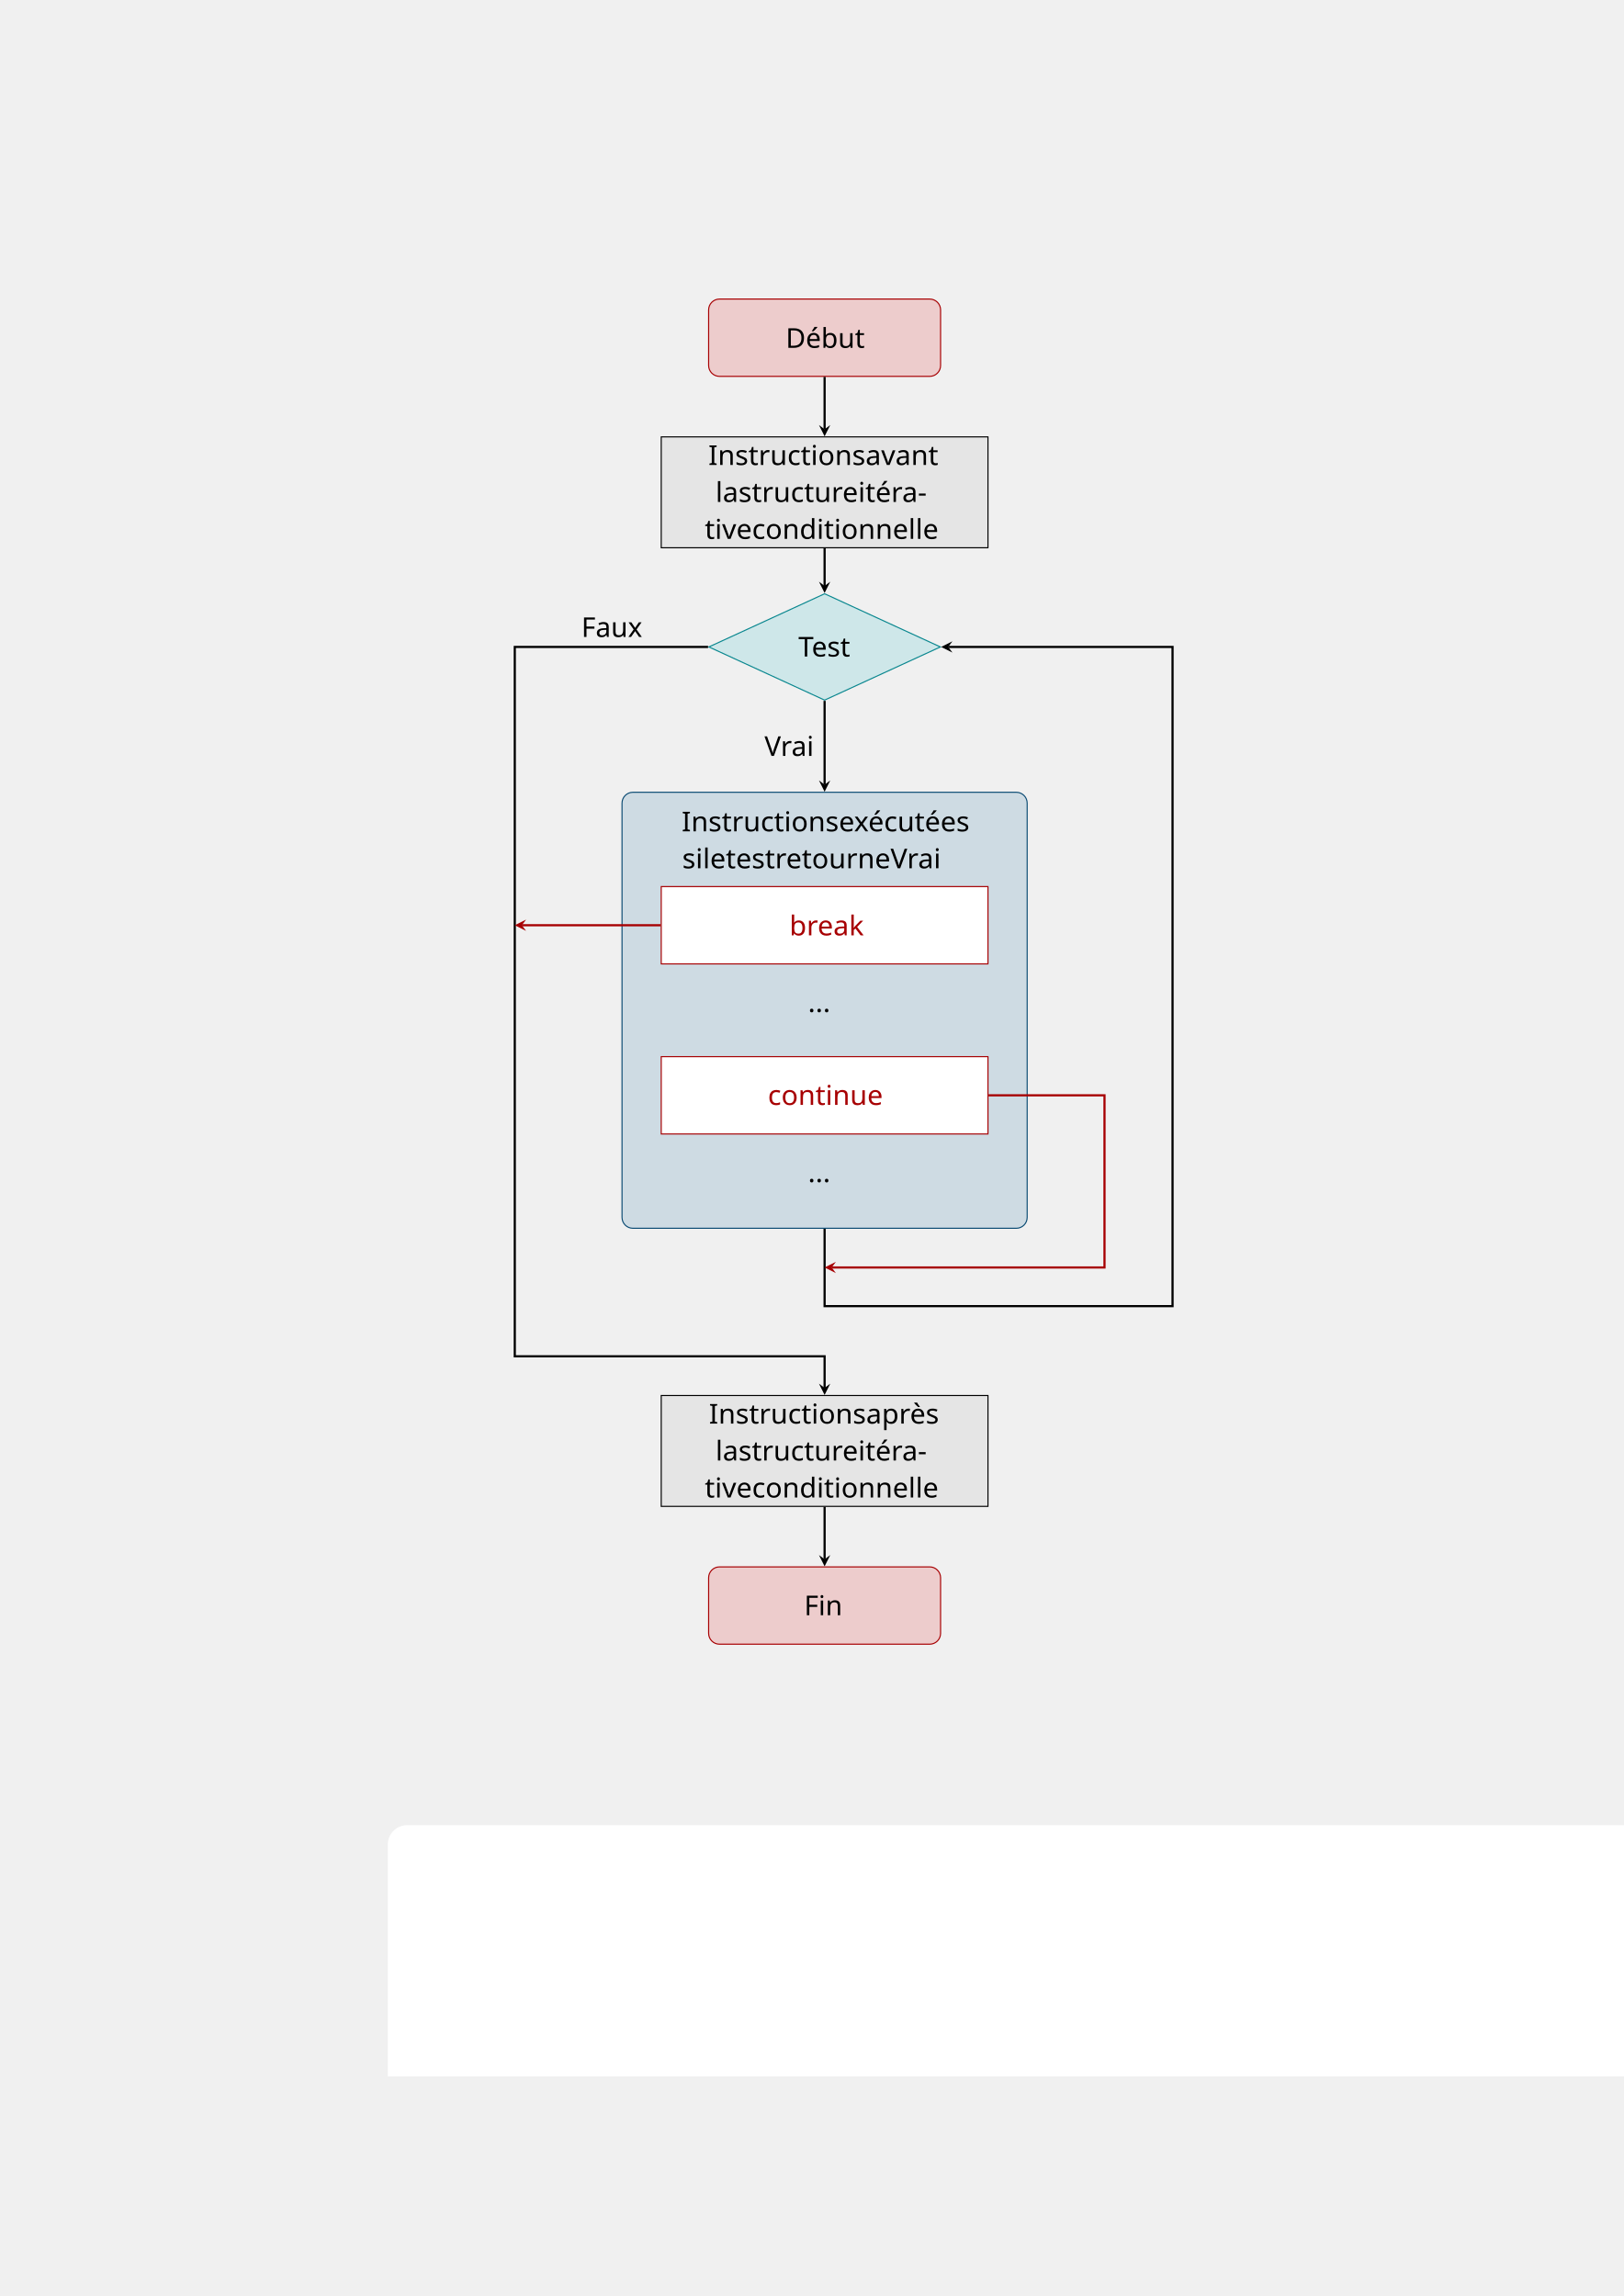
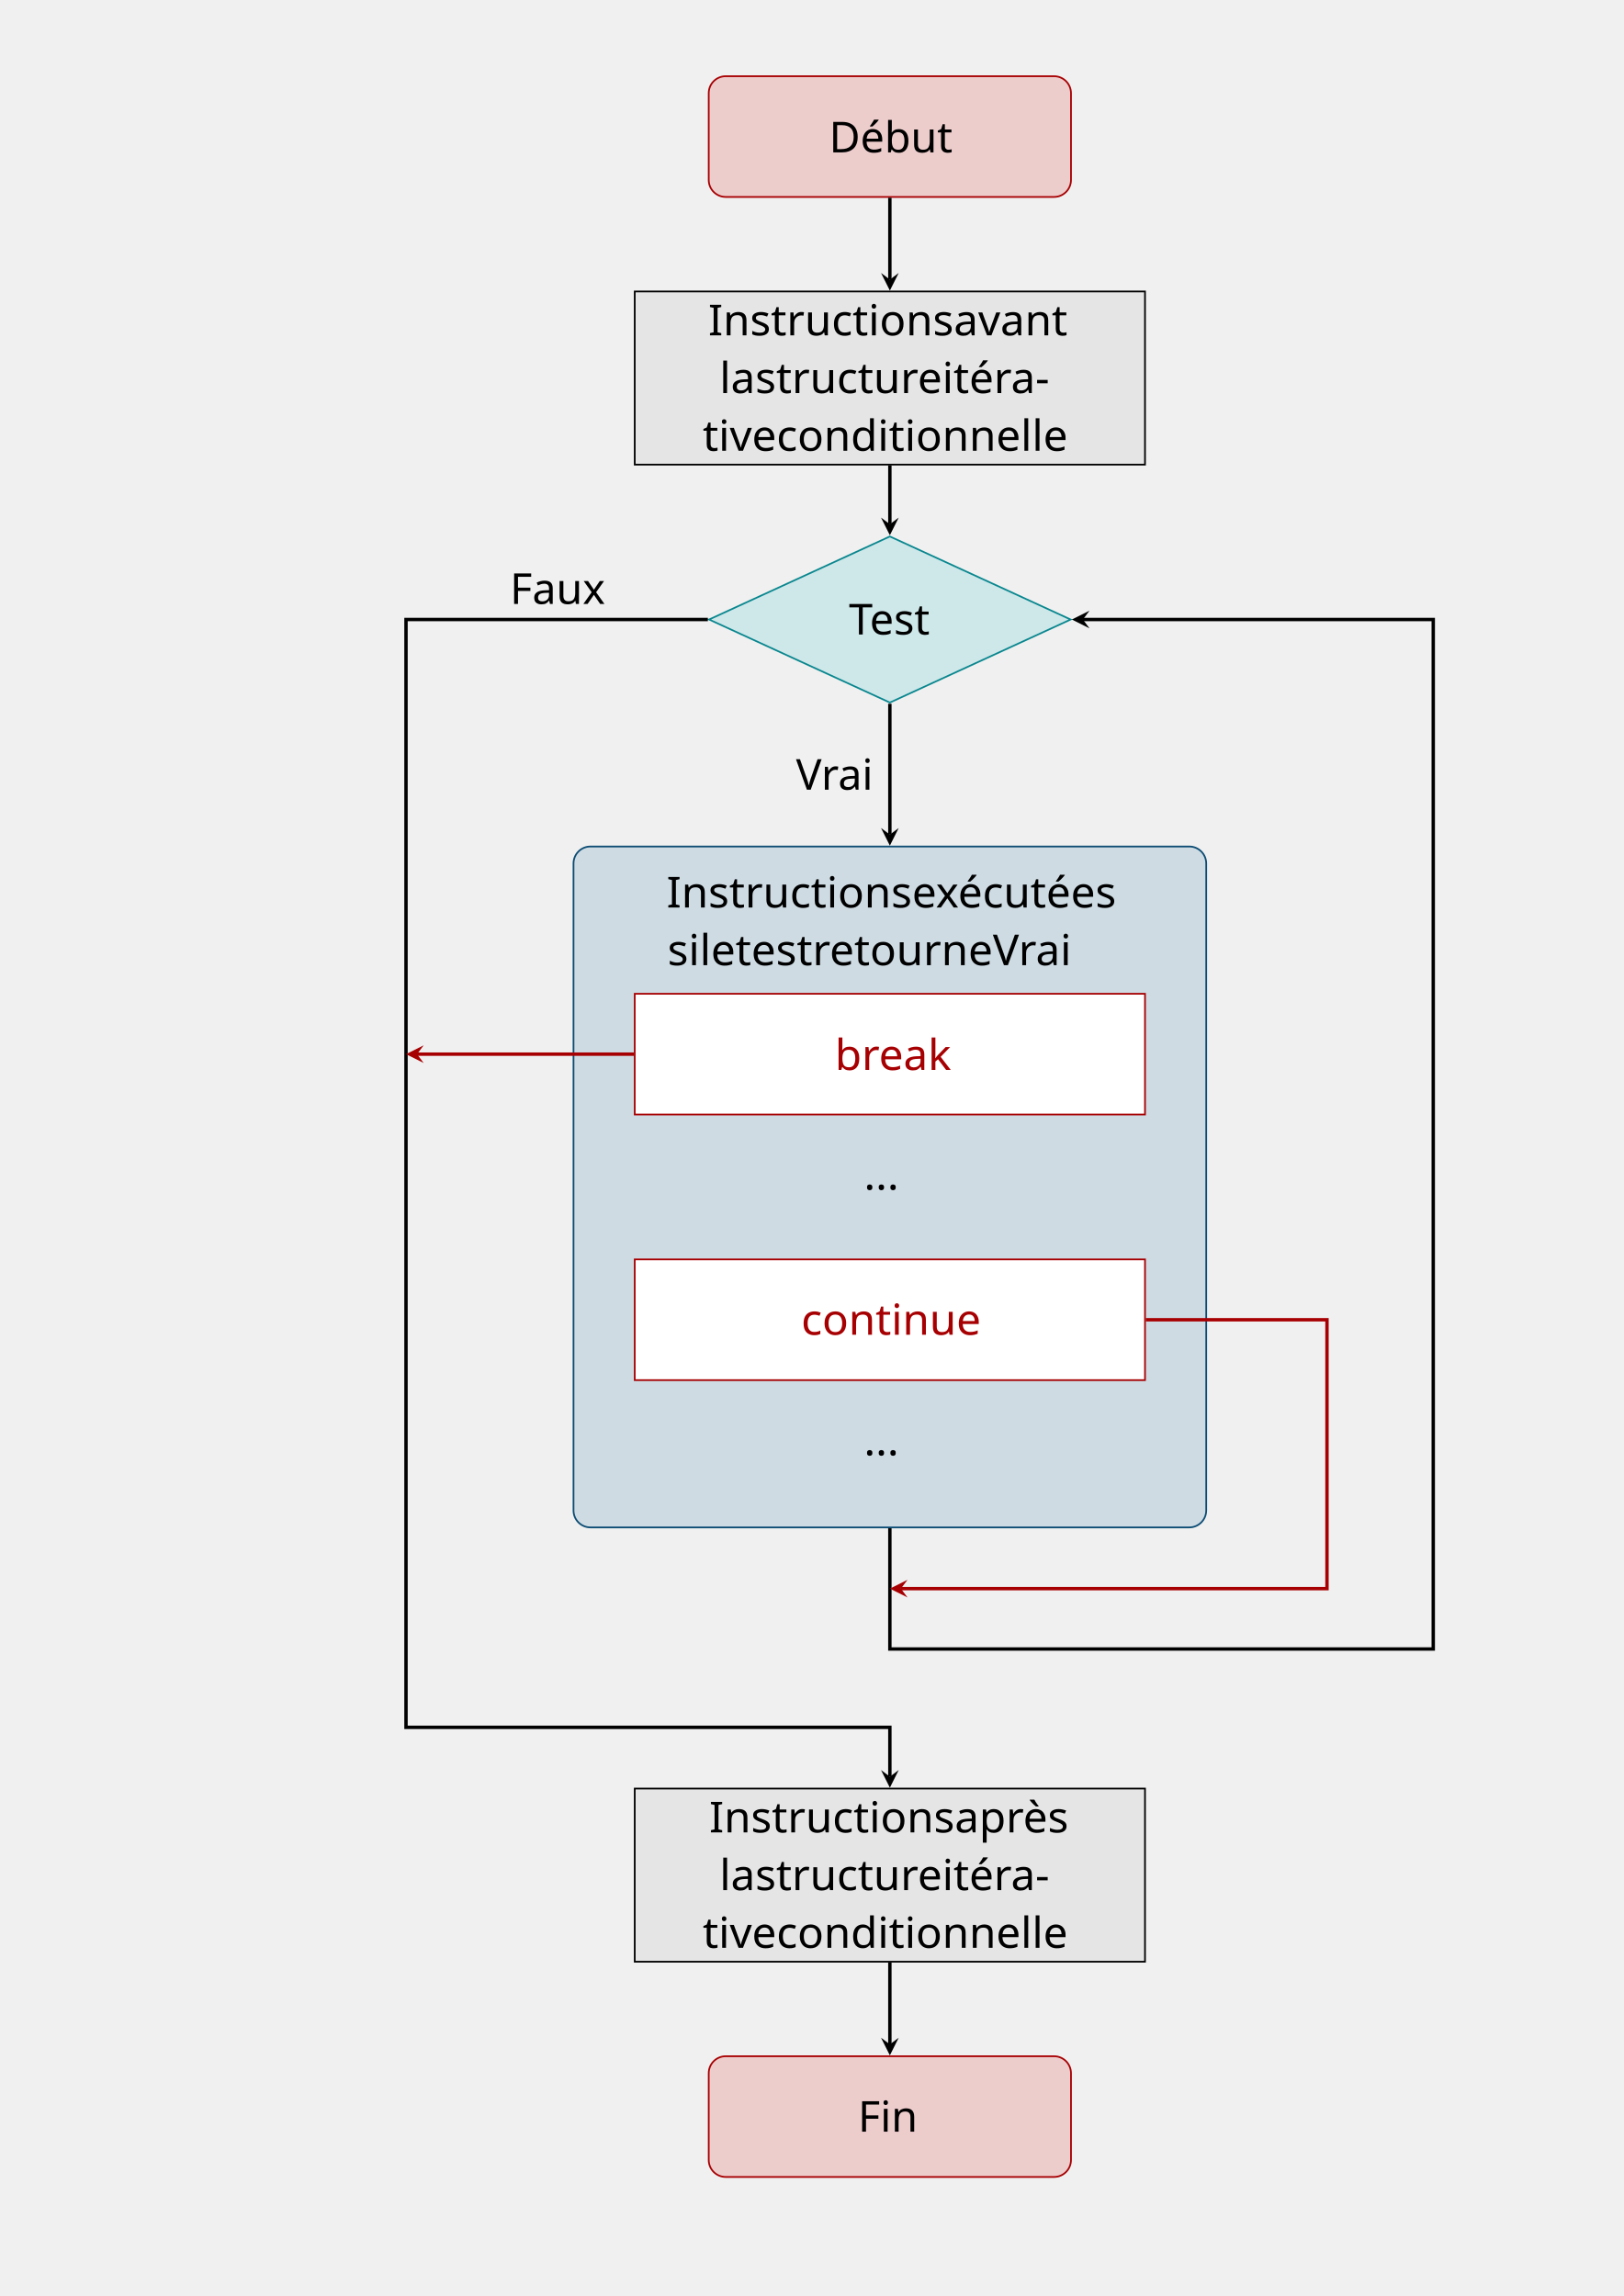
- <svg xmlns="http://www.w3.org/2000/svg" id="svg8" version="1.1" viewBox="0 0 210 297" height="297mm" width="210mm">
+ <svg xmlns="http://www.w3.org/2000/svg" width="210mm" height="297mm" viewBox="0 0 210 297" version="1.1" id="svg8">
  <defs id="defs2">
-     <rect id="rect926" height="81.822" width="98.49" y="247.16" x="8.808" />
-     <clipPath clipPathUnits="userSpaceOnUse" id="clipPath28">
-       <path d="M 0,0 H 595.276 V 841.89 H 0 Z" id="path26" />
-     </clipPath>
-     <clipPath clipPathUnits="userSpaceOnUse" id="clipPath274">
-       <path d="m 35.433,76.747 v 92.507 H 559.849 V 76.747 Z" id="path272" />
-     </clipPath>
-     <clipPath clipPathUnits="userSpaceOnUse" id="clipPath280">
-       <path d="m 35.831,76.747 v 85.021 c 0,3.914 3.173,7.087 7.087,7.087 H 552.364 c 3.914,0 7.087,-3.173 7.087,-7.087 V 76.747" id="path278" />
-     </clipPath>
-     <clipPath clipPathUnits="userSpaceOnUse" id="clipPath286">
-       <path d="M 0,0 H 595.276 V 841.89 H 0 Z" id="path284" />
-     </clipPath>
-     <clipPath clipPathUnits="userSpaceOnUse" id="clipPath296">
-       <path d="m 35.433,76.747 v 92.507 H 559.849 V 76.747 Z" id="path294" />
-     </clipPath>
-     <clipPath clipPathUnits="userSpaceOnUse" id="clipPath302">
-       <path d="M 0,0 H 595.276 V 841.89 H 0 Z" id="path300" />
-     </clipPath>
-     <clipPath clipPathUnits="userSpaceOnUse" id="clipPath314">
-       <path d="M 0,0 H 595.276 V 841.89 H 0 Z" id="path312" />
-     </clipPath>
-     <clipPath clipPathUnits="userSpaceOnUse" id="clipPath532">
-       <path d="M 38.223,164.927 H 54.16 V 147.588 H 38.223 Z" id="path530" />
-     </clipPath>
-     <clipPath clipPathUnits="userSpaceOnUse" id="clipPath538">
-       <path d="M 0,0 H 595.276 V 841.89 H 0 Z" id="path536" />
-     </clipPath>
-     <clipPath clipPathUnits="userSpaceOnUse" id="clipPath600">
-       <path d="M 0,0 H 595.276 V 841.89 H 0 Z" id="path598" />
+     <rect x="8.808" y="247.16" width="98.49" height="81.822" id="rect926" />
+     <clipPath id="clipPath28" clipPathUnits="userSpaceOnUse">
+       <path id="path26" d="M 0,0 H 595.276 V 841.89 H 0 Z" />
+     </clipPath>
+     <clipPath id="clipPath274" clipPathUnits="userSpaceOnUse">
+       <path id="path272" d="m 35.433,76.747 v 92.507 H 559.849 V 76.747 Z" />
+     </clipPath>
+     <clipPath id="clipPath280" clipPathUnits="userSpaceOnUse">
+       <path id="path278" d="m 35.831,76.747 v 85.021 c 0,3.914 3.173,7.087 7.087,7.087 H 552.364 c 3.914,0 7.087,-3.173 7.087,-7.087 V 76.747" />
+     </clipPath>
+     <clipPath id="clipPath286" clipPathUnits="userSpaceOnUse">
+       <path id="path284" d="M 0,0 H 595.276 V 841.89 H 0 Z" />
+     </clipPath>
+     <clipPath id="clipPath296" clipPathUnits="userSpaceOnUse">
+       <path id="path294" d="m 35.433,76.747 v 92.507 H 559.849 V 76.747 Z" />
+     </clipPath>
+     <clipPath id="clipPath302" clipPathUnits="userSpaceOnUse">
+       <path id="path300" d="M 0,0 H 595.276 V 841.89 H 0 Z" />
+     </clipPath>
+     <clipPath id="clipPath314" clipPathUnits="userSpaceOnUse">
+       <path id="path312" d="M 0,0 H 595.276 V 841.89 H 0 Z" />
+     </clipPath>
+     <clipPath id="clipPath532" clipPathUnits="userSpaceOnUse">
+       <path id="path530" d="M 38.223,164.927 H 54.16 V 147.588 H 38.223 Z" />
+     </clipPath>
+     <clipPath id="clipPath538" clipPathUnits="userSpaceOnUse">
+       <path id="path536" d="M 0,0 H 595.276 V 841.89 H 0 Z" />
+     </clipPath>
+     <clipPath id="clipPath600" clipPathUnits="userSpaceOnUse">
+       <path id="path598" d="M 0,0 H 595.276 V 841.89 H 0 Z" />
    </clipPath>
  </defs>
  <g id="layer1">
-     <g id="g18" transform="matrix(0.3527778,0,0,-0.3527778,37.51774,295.6628)">
+     <g transform="matrix(0.3527778,0,0,-0.3527778,37.51774,295.6628)" id="g18">
      <g id="g20" />
-       <g id="g22">
-         <g id="g24" clip-path="url(#clipPath28)">
-           <g id="g38" transform="translate(195.964,714.2709)">
-             <path d="m 70.281,-166.682 h -140.562 c -2.201,0 -3.985,-1.784 -3.985,-3.985 v -151.901 c 0,-2.201 1.784,-3.985 3.985,-3.985 h 140.562 c 2.201,0 3.985,1.784 3.985,3.985 v 151.901 c 0,2.201 -1.784,3.985 -3.985,3.985 z" style="fill:#cedbe3;fill-opacity:1;fill-rule:nonzero;stroke:#0c4c74;stroke-width:0.399;stroke-linecap:butt;stroke-linejoin:miter;stroke-miterlimit:10;stroke-dasharray:none;stroke-opacity:1" id="path40" />
-           </g>
-           <g id="g42" transform="translate(195.964,714.2709)">
-             <path d="m 38.535,14.173 h -77.07 c -2.201,0 -3.985,-1.784 -3.985,-3.985 v -20.377 c 0,-2.201 1.784,-3.985 3.985,-3.985 h 77.07 c 2.201,0 3.985,1.784 3.985,3.985 v 20.377 c 0,2.201 -1.784,3.985 -3.985,3.985 z" style="fill:#edcccc;fill-opacity:1;fill-rule:nonzero;stroke:#a70002;stroke-width:0.399;stroke-linecap:butt;stroke-linejoin:miter;stroke-miterlimit:10;stroke-dasharray:none;stroke-opacity:1" id="path44" />
-           </g>
-           <g transform="translate(-92.42896,-66.67007)" id="g46">
-             <text transform="matrix(1,0,0,-1,274.135,777.227)" style="font-variant:normal;font-weight:normal;font-size:10.036px;font-family:Utopia;-inkscape-font-specification:Utopia-Regular;writing-mode:lr-tb;fill:#000000;fill-opacity:1;fill-rule:nonzero;stroke:none" id="text50">
-               <tspan x="0 7.818 12.977 18.979 25.061" y="0" id="tspan48">Début</tspan>
-             </text>
-           </g>
-           <g id="g52" transform="translate(195.964,714.2709)">
-             <path d="m -59.893,-77.021 h 119.787 v 40.655 h -119.787 z" style="fill:#e5e5e5;fill-opacity:1;fill-rule:nonzero;stroke:#000000;stroke-width:0.399;stroke-linecap:butt;stroke-linejoin:miter;stroke-miterlimit:10;stroke-dasharray:none;stroke-opacity:1" id="path54" />
-           </g>
-           <g transform="translate(-92.42896,-66.67007)" id="g56">
-             <text transform="matrix(1,0,0,-0.9803919,245.761,734.274)" style="font-variant:normal;font-weight:normal;font-size:10.237px;font-family:Utopia;-inkscape-font-specification:Utopia-Regular;writing-mode:lr-tb;fill:#000000;fill-opacity:1;fill-rule:nonzero;stroke:none" id="text60">
-               <tspan x="0 3.573 9.909 14.373 17.884 21.866 28.07 33.148 36.669 39.648 45.555 51.892 59.539 64.893 70.063 75.417 81.753" y="0" id="tspan58">Instructionsavant</tspan>
-             </text>
-           </g>
-           <g transform="translate(-92.42896,-66.67007)" id="g62">
-             <text transform="matrix(1,0,0,-0.9803919,248.406,720.725)" style="font-variant:normal;font-weight:normal;font-size:10.237px;font-family:Utopia;-inkscape-font-specification:Utopia-Regular;writing-mode:lr-tb;fill:#000000;fill-opacity:1;fill-rule:nonzero;stroke:none" id="text66">
-               <tspan x="0 2.856 11.404 15.867 19.389 23.371 29.575 34.653 38.174 44.378 48.36 56.826 59.805 63.327 68.588 72.571 77.925" y="0" id="tspan64">lastructureitéra-</tspan>
-             </text>
-           </g>
-           <g transform="translate(-92.42896,-66.67007)" id="g68">
-             <text transform="matrix(1,0,0,-0.9803919,244.465,707.175)" style="font-variant:normal;font-weight:normal;font-size:10.237px;font-family:Utopia;-inkscape-font-specification:Utopia-Regular;writing-mode:lr-tb;fill:#000000;fill-opacity:1;fill-rule:nonzero;stroke:none" id="text72">
-               <tspan x="0 3.522 6.501 11.66 20.116 25.193 31.1 37.437 43.559 46.538 50.059 53.038 58.945 65.282 71.619 76.88 79.737 82.593" y="0" id="tspan70">tiveconditionnelle</tspan>
-             </text>
-           </g>
-           <g id="g74" transform="translate(195.964,714.2709)">
-             <path d="M 42.438,-113.387 0,-93.887 -42.438,-113.387 0,-132.888 Z" style="fill:#cee7e9;fill-opacity:1;fill-rule:nonzero;stroke:#0a878f;stroke-width:0.399;stroke-linecap:butt;stroke-linejoin:miter;stroke-miterlimit:10;stroke-dasharray:none;stroke-opacity:1" id="path76" />
-           </g>
-           <g transform="translate(-92.42896,-66.67007)" id="g78">
-             <text transform="matrix(1,0,0,-1,278.787,664.032)" style="font-variant:normal;font-weight:normal;font-size:10.036px;font-family:Utopia;-inkscape-font-specification:Utopia-Regular;writing-mode:lr-tb;fill:#000000;fill-opacity:1;fill-rule:nonzero;stroke:none" id="text82">
-               <tspan x="0 6.233 11.391 15.767" y="0" id="tspan80">Test</tspan>
-             </text>
-           </g>
-           <g transform="translate(-92.42896,-66.67007)" id="g84">
-             <text transform="matrix(1,0,0,-0.9803919,235.975,599.94)" style="font-variant:normal;font-weight:normal;font-size:10.237px;font-family:Utopia;-inkscape-font-specification:Utopia-Regular;writing-mode:lr-tb;fill:#000000;fill-opacity:1;fill-rule:nonzero;stroke:none" id="text88">
-               <tspan x="0 3.573 9.909 14.373 17.884 21.866 28.07 33.148 36.669 39.648 45.555 51.892 59.539 64.811 69.786 75.048 80.126 86.329 89.851 95.113 100.375" y="0" id="tspan86">Instructionsexécutées</tspan>
-             </text>
-           </g>
-           <g transform="translate(-92.42896,-66.67007)" id="g90">
-             <text transform="matrix(1,0,0,-0.9803919,236.199,586.391)" style="font-variant:normal;font-weight:normal;font-size:10.237px;font-family:Utopia;-inkscape-font-specification:Utopia-Regular;writing-mode:lr-tb;fill:#000000;fill-opacity:1;fill-rule:nonzero;stroke:none" id="text94">
-               <tspan x="0 4.463 10.636 13.503 21.959 25.48 30.742 35.205 41.921 45.903 51.165 54.686 60.593 66.797 70.779 77.116 85.582 92.072 96.055 101.409" y="0" id="tspan92">siletestretourneVrai</tspan>
-             </text>
-           </g>
-           <g id="g96" transform="translate(195.964,714.2709)">
-             <path d="m -59.893,-229.609 h 119.787 v 28.347 h -119.787 z" style="fill:#ffffff;fill-opacity:1;fill-rule:nonzero;stroke:#a70002;stroke-width:0.399;stroke-linecap:butt;stroke-linejoin:miter;stroke-miterlimit:10;stroke-dasharray:none;stroke-opacity:1" id="path98" />
-           </g>
-           <g transform="translate(-92.42896,-66.67007)" id="g100">
-             <text transform="matrix(1,0,0,-0.9803919,275.481,561.793)" style="font-variant:normal;font-weight:normal;font-size:10.237px;font-family:Utopia;-inkscape-font-specification:Utopia-Regular;writing-mode:lr-tb;fill:#a70002;fill-opacity:1;fill-rule:nonzero;stroke:none" id="text104">
-               <tspan x="0 6.122 10.104 15.366 20.72" y="0" id="tspan102">break</tspan>
-             </text>
-           </g>
-           <g transform="translate(-92.42896,-66.67007)" id="g106">
-             <text transform="matrix(1,0,0,-0.9803919,282.291,533.699)" style="font-variant:normal;font-weight:normal;font-size:10.237px;font-family:Utopia;-inkscape-font-specification:Utopia-Regular;writing-mode:lr-tb;fill:#000000;fill-opacity:1;fill-rule:nonzero;stroke:none" id="text110">
-               <tspan x="0 4.064 8.128" y="0" id="tspan108">...</tspan>
-             </text>
-           </g>
-           <g id="g112" transform="translate(195.964,714.2709)">
-             <path d="m -59.893,-291.973 h 119.787 v 28.347 h -119.787 z" style="fill:#ffffff;fill-opacity:1;fill-rule:nonzero;stroke:#a70002;stroke-width:0.399;stroke-linecap:butt;stroke-linejoin:miter;stroke-miterlimit:10;stroke-dasharray:none;stroke-opacity:1" id="path114" />
-           </g>
-           <g transform="translate(-92.42896,-66.67007)" id="g116">
-             <text transform="matrix(1,0,0,-0.9803919,267.585,499.622)" style="font-variant:normal;font-weight:normal;font-size:10.237px;font-family:Utopia;-inkscape-font-specification:Utopia-Regular;writing-mode:lr-tb;fill:#a70002;fill-opacity:1;fill-rule:nonzero;stroke:none" id="text120">
-               <tspan x="0 5.078 10.984 17.321 20.832 23.811 30.148 36.352" y="0" id="tspan118">continue</tspan>
-             </text>
-           </g>
-           <g transform="translate(-92.42896,-66.67007)" id="g122">
-             <text transform="matrix(1,0,0,-0.9803919,282.291,471.337)" style="font-variant:normal;font-weight:normal;font-size:10.237px;font-family:Utopia;-inkscape-font-specification:Utopia-Regular;writing-mode:lr-tb;fill:#000000;fill-opacity:1;fill-rule:nonzero;stroke:none" id="text126">
-               <tspan x="0 4.064 8.128" y="0" id="tspan124">...</tspan>
-             </text>
-           </g>
-           <g id="g128" transform="translate(195.964,714.2709)">
-             <path d="m -59.893,-428.522 h 119.787 v 40.655 h -119.787 z" style="fill:#e5e5e5;fill-opacity:1;fill-rule:nonzero;stroke:#000000;stroke-width:0.399;stroke-linecap:butt;stroke-linejoin:miter;stroke-miterlimit:10;stroke-dasharray:none;stroke-opacity:1" id="path130" />
-           </g>
-           <g transform="translate(-92.42896,-66.67007)" id="g132">
-             <text transform="matrix(1,0,0,-0.9803919,245.978,382.777)" style="font-variant:normal;font-weight:normal;font-size:10.237px;font-family:Utopia;-inkscape-font-specification:Utopia-Regular;writing-mode:lr-tb;fill:#000000;fill-opacity:1;fill-rule:nonzero;stroke:none" id="text136">
-               <tspan x="0 3.573 9.909 14.373 17.884 21.866 28.07 33.148 36.669 39.648 45.555 51.892 59.539 64.893 71.117 75.099 80.361" y="0" id="tspan134">Instructionsaprès</tspan>
-             </text>
-           </g>
-           <g transform="translate(-92.42896,-66.67007)" id="g138">
-             <text transform="matrix(1,0,0,-0.9803919,248.406,369.228)" style="font-variant:normal;font-weight:normal;font-size:10.237px;font-family:Utopia;-inkscape-font-specification:Utopia-Regular;writing-mode:lr-tb;fill:#000000;fill-opacity:1;fill-rule:nonzero;stroke:none" id="text142">
-               <tspan x="0 2.856 11.404 15.867 19.389 23.371 29.575 34.653 38.174 44.378 48.36 56.826 59.805 63.327 68.588 72.571 77.925" y="0" id="tspan140">lastructureitéra-</tspan>
-             </text>
-           </g>
-           <g transform="translate(-92.42896,-66.67007)" id="g144">
-             <text transform="matrix(1,0,0,-0.9803919,244.465,355.679)" style="font-variant:normal;font-weight:normal;font-size:10.237px;font-family:Utopia;-inkscape-font-specification:Utopia-Regular;writing-mode:lr-tb;fill:#000000;fill-opacity:1;fill-rule:nonzero;stroke:none" id="text148">
-               <tspan x="0 3.522 6.501 11.66 20.116 25.193 31.1 37.437 43.559 46.538 50.059 53.038 58.945 65.282 71.619 76.88 79.737 82.593" y="0" id="tspan146">tiveconditionnelle</tspan>
-             </text>
-           </g>
-           <g id="g150" transform="translate(195.964,714.2709)">
-             <path d="m 38.535,-450.715 h -77.07 c -2.201,0 -3.985,-1.784 -3.985,-3.985 v -20.377 c 0,-2.201 1.784,-3.985 3.985,-3.985 h 77.07 c 2.201,0 3.985,1.784 3.985,3.985 v 20.377 c 0,2.201 -1.784,3.985 -3.985,3.985 z" style="fill:#edcccc;fill-opacity:1;fill-rule:nonzero;stroke:#a70002;stroke-width:0.399;stroke-linecap:butt;stroke-linejoin:miter;stroke-miterlimit:10;stroke-dasharray:none;stroke-opacity:1" id="path152" />
-           </g>
-           <g transform="translate(-92.42896,-66.67007)" id="g154">
-             <text transform="matrix(1,0,0,-1,280.914,312.508)" style="font-variant:normal;font-weight:normal;font-size:10.036px;font-family:Utopia;-inkscape-font-specification:Utopia-Regular;writing-mode:lr-tb;fill:#000000;fill-opacity:1;fill-rule:nonzero;stroke:none" id="text158">
-               <tspan x="0 5.821 8.742" y="0" id="tspan156">Fin</tspan>
-             </text>
-           </g>
-           <g id="g160" transform="translate(195.964,714.2709)">
-             <path d="M 0,-14.373 V -33.577" style="fill:none;stroke:#000000;stroke-width:0.797;stroke-linecap:butt;stroke-linejoin:miter;stroke-miterlimit:10;stroke-dasharray:none;stroke-opacity:1" id="path162" />
-           </g>
-           <path d="m 195.964,678.104 2.072,4.144 -2.072,-1.554 -2.072,1.554" style="fill:#000000;fill-opacity:1;fill-rule:nonzero;stroke:none" id="path164" />
-           <g id="g166" transform="translate(195.964,714.2709)">
-             <path d="M 0,-77.22 V -91.015" style="fill:none;stroke:#000000;stroke-width:0.797;stroke-linecap:butt;stroke-linejoin:miter;stroke-miterlimit:10;stroke-dasharray:none;stroke-opacity:1" id="path168" />
-           </g>
-           <path d="m 195.964,620.666 2.072,4.144 -2.072,-1.554 -2.072,1.554" style="fill:#000000;fill-opacity:1;fill-rule:nonzero;stroke:none" id="path170" />
-           <g id="g172" transform="translate(195.964,714.2709)">
-             <path d="m 0,-133.169 v -30.723" style="fill:none;stroke:#000000;stroke-width:0.797;stroke-linecap:butt;stroke-linejoin:miter;stroke-miterlimit:10;stroke-dasharray:none;stroke-opacity:1" id="path174" />
-           </g>
-           <path d="m 195.964,547.788 2.072,4.144 -2.072,-1.554 -2.072,1.554" style="fill:#000000;fill-opacity:1;fill-rule:nonzero;stroke:none" id="path176" />
-           <g transform="translate(-92.42896,-66.67007)" id="g178">
-             <text transform="matrix(1,0,0,-1,266.358,627.593)" style="font-variant:normal;font-weight:normal;font-size:10.036px;font-family:Utopia;-inkscape-font-specification:Utopia-Regular;writing-mode:lr-tb;fill:#000000;fill-opacity:1;fill-rule:nonzero;stroke:none" id="text182">
-               <tspan x="0 6.363 10.267 15.516" y="0" id="tspan180">Vrai</tspan>
-             </text>
-           </g>
-           <g id="g184" transform="translate(195.964,714.2709)">
-             <path d="m 0,-326.753 v -28.347 0 h 127.561 v 241.712 H 45.31" style="fill:none;stroke:#000000;stroke-width:0.797;stroke-linecap:butt;stroke-linejoin:miter;stroke-miterlimit:10;stroke-dasharray:none;stroke-opacity:1" id="path186" />
-           </g>
-           <path d="m 238.684,600.884 4.144,-2.072 -1.554,2.072 1.554,2.072" style="fill:#000000;fill-opacity:1;fill-rule:nonzero;stroke:none" id="path188" />
-           <g id="g190" transform="translate(195.964,714.2709)">
-             <path d="M -42.719,-113.387 H -113.587 V -373.495 H 0 v 0 -11.583" style="fill:none;stroke:#000000;stroke-width:0.797;stroke-linecap:butt;stroke-linejoin:miter;stroke-miterlimit:10;stroke-dasharray:none;stroke-opacity:1" id="path192" />
-           </g>
-           <path d="m 195.964,326.603 2.072,4.144 -2.072,-1.554 -2.072,1.554" style="fill:#000000;fill-opacity:1;fill-rule:nonzero;stroke:none" id="path194" />
-           <g transform="translate(-92.42896,-66.67007)" id="g196">
-             <text transform="matrix(1,0,0,-1,199.223,671.208)" style="font-variant:normal;font-weight:normal;font-size:10.036px;font-family:Utopia;-inkscape-font-specification:Utopia-Regular;writing-mode:lr-tb;fill:#000000;fill-opacity:1;fill-rule:nonzero;stroke:none" id="text200">
-               <tspan x="0 5.821 11.07 17.152" y="0" id="tspan198">Faux</tspan>
-             </text>
-           </g>
-           <g id="g202" transform="translate(195.964,714.2709)">
-             <path d="m 0,-428.721 v -19.204" style="fill:none;stroke:#000000;stroke-width:0.797;stroke-linecap:butt;stroke-linejoin:miter;stroke-miterlimit:10;stroke-dasharray:none;stroke-opacity:1" id="path204" />
-           </g>
-           <path d="m 195.964,263.755 2.072,4.144 -2.072,-1.554 -2.072,1.554" style="fill:#000000;fill-opacity:1;fill-rule:nonzero;stroke:none" id="path206" />
-           <g id="g208" transform="translate(195.964,714.2709)">
-             <path d="M -60.093,-215.436 H -110.996" style="fill:none;stroke:#a70002;stroke-width:0.797;stroke-linecap:butt;stroke-linejoin:miter;stroke-miterlimit:10;stroke-dasharray:none;stroke-opacity:1" id="path210" />
-           </g>
-           <path d="m 82.378,498.835 4.144,-2.072 -1.554,2.072 1.554,2.072" style="fill:#a70002;fill-opacity:1;fill-rule:nonzero;stroke:none" id="path212" />
-           <g id="g214" transform="translate(195.964,714.2709)">
-             <path d="M 60.093,-277.799 H 102.613 V -340.926 H 2.59" style="fill:none;stroke:#a70002;stroke-width:0.797;stroke-linecap:butt;stroke-linejoin:miter;stroke-miterlimit:10;stroke-dasharray:none;stroke-opacity:1" id="path216" />
-           </g>
-           <path d="m 195.964,373.345 4.144,-2.072 -1.554,2.072 1.554,2.072" style="fill:#a70002;fill-opacity:1;fill-rule:nonzero;stroke:none" id="path218" />
-           <text transform="matrix(1,0,0,-1,138.655,278.174)" style="font-variant:normal;font-weight:normal;font-size:10.036px;font-family:Utopia;-inkscape-font-specification:Utopia-Regular;writing-mode:lr-tb;fill:#000000;fill-opacity:1;fill-rule:nonzero;stroke:none" id="text222">
-             <tspan x="0" y="0" id="tspan220" />
-           </text>
-           <text transform="matrix(1,0,0,-1,145.026,278.174)" style="font-variant:normal;font-weight:normal;font-size:8.029px;font-family:Utopia;-inkscape-font-specification:Utopia-Regular;writing-mode:lr-tb;fill:#000000;fill-opacity:1;fill-rule:nonzero;stroke:none" id="text226">
-             <tspan y="0" x="0" id="tspan224" />
-           </text>
-           <text transform="matrix(1,0,0,-1,174.818,278.174)" style="font-variant:normal;font-weight:normal;font-size:10.036px;font-family:Utopia;-inkscape-font-specification:Utopia-Regular;writing-mode:lr-tb;fill:#000000;fill-opacity:1;fill-rule:nonzero;stroke:none" id="text230">
-             <tspan y="0" x="0" id="tspan228" />
-           </text>
-           <text transform="matrix(1,0,0,-1,367.057,278.174)" style="font-variant:normal;font-weight:normal;font-size:10.909px;font-family:LMMono10;-inkscape-font-specification:LMMono10-Regular;writing-mode:lr-tb;fill:#000000;fill-opacity:1;fill-rule:nonzero;stroke:none" id="text234">
-             <tspan y="0" x="0" id="tspan232" />
-           </text>
-           <text transform="matrix(1,0,0,-1,397.952,278.174)" style="font-variant:normal;font-weight:normal;font-size:10.036px;font-family:Utopia;-inkscape-font-specification:Utopia-Regular;writing-mode:lr-tb;fill:#000000;fill-opacity:1;fill-rule:nonzero;stroke:none" id="text238">
-             <tspan y="0" x="0" id="tspan236" />
-           </text>
-           <text transform="matrix(1,0,0,-1,408.817,278.174)" style="font-variant:normal;font-weight:normal;font-size:10.909px;font-family:LMMono10;-inkscape-font-specification:LMMono10-Regular;writing-mode:lr-tb;fill:#000000;fill-opacity:1;fill-rule:nonzero;stroke:none" id="text242">
-             <tspan y="0" x="0" id="tspan240" />
-           </text>
-           <text transform="matrix(1,0,0,-1,35.433,225.905)" style="font-variant:normal;font-weight:bold;font-size:14.346px;font-family:LMSans10;-inkscape-font-specification:LMSans10-Bold;writing-mode:lr-tb;fill:#0a878f;fill-opacity:1;fill-rule:nonzero;stroke:none" id="text246">
-             <tspan x="0" y="0" id="tspan244" />
-           </text>
-           <text transform="matrix(1,0,0,-1,284.662,225.905)" style="font-variant:normal;font-weight:bold;font-size:14.346px;font-family:LMMonoLt10;-inkscape-font-specification:LMMonoLt10-Bold;writing-mode:lr-tb;fill:#0a878f;fill-opacity:1;fill-rule:nonzero;stroke:none" id="text254">
-             <tspan y="0" x="0" id="tspan252" />
-           </text>
-           <text transform="matrix(1,0,0,-1,322.32,225.905)" style="font-variant:normal;font-weight:bold;font-size:14.346px;font-family:LMSans10;-inkscape-font-specification:LMSans10-Bold;writing-mode:lr-tb;fill:#0a878f;fill-opacity:1;fill-rule:nonzero;stroke:none" id="text258">
-             <tspan x="0" y="0" id="tspan256" />
-           </text>
-           <text transform="matrix(1,0,0,-1,35.433,195.726)" style="font-variant:normal;font-weight:bold;font-size:10.036px;font-family:Utopia;-inkscape-font-specification:Utopia-Bold;writing-mode:lr-tb;fill:#000000;fill-opacity:1;fill-rule:nonzero;stroke:none" id="text262">
-             <tspan y="0" x="0" id="tspan260" />
-           </text>
-           <text style="font-style:normal;font-weight:normal;font-size:30px;line-height:1.25;font-family:sans-serif;shape-inside:url(#rect926);fill:#000000;fill-opacity:1;stroke:none" id="text924" xml:space="preserve" />
-           <g style="font-variant:normal;font-weight:normal;font-size:10.036px;font-family:Utopia;-inkscape-font-specification:Utopia-Regular;writing-mode:lr-tb;fill:#000000;fill-opacity:1;fill-rule:nonzero;stroke:none" id="text266" transform="matrix(1,0,0,-1,35.433,182.177)" />
-           <text transform="scale(1,-1)" id="text933" y="-220.643" x="-191.202" style="font-style:normal;font-weight:normal;font-size:30px;line-height:1.25;font-family:sans-serif;fill:#000000;fill-opacity:1;stroke:none;stroke-width:0.75" xml:space="preserve">
-             <tspan style="stroke-width:0.75" y="-220.643" x="-191.202" id="tspan931">-</tspan>
-           </text>
-         </g>
-       </g>
-       <g id="g268">
-         <g id="g270" clip-path="url(#clipPath274)">
-           <g id="g276" clip-path="url(#clipPath280)">
-             <g id="g282" clip-path="url(#clipPath286)">
-               <path d="m 35.831,76.747 v 85.021 c 0,3.914 3.173,7.087 7.087,7.087 H 552.364 c 3.914,0 7.087,-3.173 7.087,-7.087 V 76.747" style="fill:#ffffff;fill-opacity:1;fill-rule:nonzero;stroke:none" id="path288" />
-             </g>
-           </g>
+       <g transform="matrix(1.118738,0,0,1.118738,-49.83754,-4.695538)" id="g22">
+         <g clip-path="url(#clipPath28)" id="g24">
+           <g transform="matrix(1.395971,0,0,1.395971,241.0988,708.5798)" id="g38">
+             <path id="path40" style="fill:#cedbe3;fill-opacity:1;fill-rule:nonzero;stroke:#0c4c74;stroke-width:0.399;stroke-linecap:butt;stroke-linejoin:miter;stroke-miterlimit:10;stroke-dasharray:none;stroke-opacity:1" d="m 70.281,-166.682 h -140.562 c -2.201,0 -3.985,-1.784 -3.985,-3.985 v -151.901 c 0,-2.201 1.784,-3.985 3.985,-3.985 h 140.562 c 2.201,0 3.985,1.784 3.985,3.985 v 151.901 c 0,2.201 -1.784,3.985 -3.985,3.985 z" />
+           </g>
+           <g transform="matrix(1.395971,0,0,1.395971,241.0988,708.5798)" id="g42">
+             <path id="path44" style="fill:#edcccc;fill-opacity:1;fill-rule:nonzero;stroke:#a70002;stroke-width:0.399;stroke-linecap:butt;stroke-linejoin:miter;stroke-miterlimit:10;stroke-dasharray:none;stroke-opacity:1" d="m 38.535,14.173 h -77.07 c -2.201,0 -3.985,-1.784 -3.985,-3.985 v -20.377 c 0,-2.201 1.784,-3.985 3.985,-3.985 h 77.07 c 2.201,0 3.985,1.784 3.985,3.985 v 20.377 c 0,2.201 -1.784,3.985 -3.985,3.985 z" />
+           </g>
+           <g id="g46" transform="matrix(1.395971,0,0,1.395971,-161.4894,-381.591)">
+             <text id="text50" style="font-variant:normal;font-weight:normal;font-size:10.036px;font-family:Utopia;-inkscape-font-specification:Utopia-Regular;writing-mode:lr-tb;fill:#000000;fill-opacity:1;fill-rule:nonzero;stroke:none" transform="matrix(1,0,0,-1,274.135,777.227)">
+               <tspan id="tspan48" y="0" x="0 7.818 12.977 18.979 25.061">Début</tspan>
+             </text>
+           </g>
+           <g transform="matrix(1.395971,0,0,1.395971,241.0988,708.5798)" id="g52">
+             <path id="path54" style="fill:#e5e5e5;fill-opacity:1;fill-rule:nonzero;stroke:#000000;stroke-width:0.399;stroke-linecap:butt;stroke-linejoin:miter;stroke-miterlimit:10;stroke-dasharray:none;stroke-opacity:1" d="m -59.893,-77.021 h 119.787 v 40.655 h -119.787 z" />
+           </g>
+           <g id="g56" transform="matrix(1.395971,0,0,1.395971,-161.4894,-381.591)">
+             <text id="text60" style="font-variant:normal;font-weight:normal;font-size:10.237px;font-family:Utopia;-inkscape-font-specification:Utopia-Regular;writing-mode:lr-tb;fill:#000000;fill-opacity:1;fill-rule:nonzero;stroke:none" transform="matrix(1,0,0,-0.9803919,245.761,734.274)">
+               <tspan id="tspan58" y="0" x="0 3.573 9.909 14.373 17.884 21.866 28.07 33.148 36.669 39.648 45.555 51.892 59.539 64.893 70.063 75.417 81.753">Instructionsavant</tspan>
+             </text>
+           </g>
+           <g id="g62" transform="matrix(1.395971,0,0,1.395971,-161.4894,-381.591)">
+             <text id="text66" style="font-variant:normal;font-weight:normal;font-size:10.237px;font-family:Utopia;-inkscape-font-specification:Utopia-Regular;writing-mode:lr-tb;fill:#000000;fill-opacity:1;fill-rule:nonzero;stroke:none" transform="matrix(1,0,0,-0.9803919,248.406,720.725)">
+               <tspan id="tspan64" y="0" x="0 2.856 11.404 15.867 19.389 23.371 29.575 34.653 38.174 44.378 48.36 56.826 59.805 63.327 68.588 72.571 77.925">lastructureitéra-</tspan>
+             </text>
+           </g>
+           <g id="g68" transform="matrix(1.395971,0,0,1.395971,-161.4894,-381.591)">
+             <text id="text72" style="font-variant:normal;font-weight:normal;font-size:10.237px;font-family:Utopia;-inkscape-font-specification:Utopia-Regular;writing-mode:lr-tb;fill:#000000;fill-opacity:1;fill-rule:nonzero;stroke:none" transform="matrix(1,0,0,-0.9803919,244.465,707.175)">
+               <tspan id="tspan70" y="0" x="0 3.522 6.501 11.66 20.116 25.193 31.1 37.437 43.559 46.538 50.059 53.038 58.945 65.282 71.619 76.88 79.737 82.593">tiveconditionnelle</tspan>
+             </text>
+           </g>
+           <g transform="matrix(1.395971,0,0,1.395971,241.0988,708.5798)" id="g74">
+             <path id="path76" style="fill:#cee7e9;fill-opacity:1;fill-rule:nonzero;stroke:#0a878f;stroke-width:0.399;stroke-linecap:butt;stroke-linejoin:miter;stroke-miterlimit:10;stroke-dasharray:none;stroke-opacity:1" d="M 42.438,-113.387 0,-93.887 -42.438,-113.387 0,-132.888 Z" />
+           </g>
+           <g id="g78" transform="matrix(1.395971,0,0,1.395971,-161.4894,-381.591)">
+             <text id="text82" style="font-variant:normal;font-weight:normal;font-size:10.036px;font-family:Utopia;-inkscape-font-specification:Utopia-Regular;writing-mode:lr-tb;fill:#000000;fill-opacity:1;fill-rule:nonzero;stroke:none" transform="matrix(1,0,0,-1,278.787,664.032)">
+               <tspan id="tspan80" y="0" x="0 6.233 11.391 15.767">Test</tspan>
+             </text>
+           </g>
+           <g id="g84" transform="matrix(1.395971,0,0,1.395971,-161.4894,-381.591)">
+             <text id="text88" style="font-variant:normal;font-weight:normal;font-size:10.237px;font-family:Utopia;-inkscape-font-specification:Utopia-Regular;writing-mode:lr-tb;fill:#000000;fill-opacity:1;fill-rule:nonzero;stroke:none" transform="matrix(1,0,0,-0.9803919,235.975,599.94)">
+               <tspan id="tspan86" y="0" x="0 3.573 9.909 14.373 17.884 21.866 28.07 33.148 36.669 39.648 45.555 51.892 59.539 64.811 69.786 75.048 80.126 86.329 89.851 95.113 100.375">Instructionsexécutées</tspan>
+             </text>
+           </g>
+           <g id="g90" transform="matrix(1.395971,0,0,1.395971,-161.4894,-381.591)">
+             <text id="text94" style="font-variant:normal;font-weight:normal;font-size:10.237px;font-family:Utopia;-inkscape-font-specification:Utopia-Regular;writing-mode:lr-tb;fill:#000000;fill-opacity:1;fill-rule:nonzero;stroke:none" transform="matrix(1,0,0,-0.9803919,236.199,586.391)">
+               <tspan id="tspan92" y="0" x="0 4.463 10.636 13.503 21.959 25.48 30.742 35.205 41.921 45.903 51.165 54.686 60.593 66.797 70.779 77.116 85.582 92.072 96.055 101.409">siletestretourneVrai</tspan>
+             </text>
+           </g>
+           <g transform="matrix(1.395971,0,0,1.395971,241.0988,708.5798)" id="g96">
+             <path id="path98" style="fill:#ffffff;fill-opacity:1;fill-rule:nonzero;stroke:#a70002;stroke-width:0.399;stroke-linecap:butt;stroke-linejoin:miter;stroke-miterlimit:10;stroke-dasharray:none;stroke-opacity:1" d="m -59.893,-229.609 h 119.787 v 28.347 h -119.787 z" />
+           </g>
+           <g id="g100" transform="matrix(1.395971,0,0,1.395971,-161.4894,-381.591)">
+             <text id="text104" style="font-variant:normal;font-weight:normal;font-size:10.237px;font-family:Utopia;-inkscape-font-specification:Utopia-Regular;writing-mode:lr-tb;fill:#a70002;fill-opacity:1;fill-rule:nonzero;stroke:none" transform="matrix(1,0,0,-0.9803919,275.481,561.793)">
+               <tspan id="tspan102" y="0" x="0 6.122 10.104 15.366 20.72">break</tspan>
+             </text>
+           </g>
+           <g id="g106" transform="matrix(1.395971,0,0,1.395971,-161.4894,-381.591)">
+             <text id="text110" style="font-variant:normal;font-weight:normal;font-size:10.237px;font-family:Utopia;-inkscape-font-specification:Utopia-Regular;writing-mode:lr-tb;fill:#000000;fill-opacity:1;fill-rule:nonzero;stroke:none" transform="matrix(1,0,0,-0.9803919,282.291,533.699)">
+               <tspan id="tspan108" y="0" x="0 4.064 8.128">...</tspan>
+             </text>
+           </g>
+           <g transform="matrix(1.395971,0,0,1.395971,241.0988,708.5798)" id="g112">
+             <path id="path114" style="fill:#ffffff;fill-opacity:1;fill-rule:nonzero;stroke:#a70002;stroke-width:0.399;stroke-linecap:butt;stroke-linejoin:miter;stroke-miterlimit:10;stroke-dasharray:none;stroke-opacity:1" d="m -59.893,-291.973 h 119.787 v 28.347 h -119.787 z" />
+           </g>
+           <g id="g116" transform="matrix(1.395971,0,0,1.395971,-161.4894,-381.591)">
+             <text id="text120" style="font-variant:normal;font-weight:normal;font-size:10.237px;font-family:Utopia;-inkscape-font-specification:Utopia-Regular;writing-mode:lr-tb;fill:#a70002;fill-opacity:1;fill-rule:nonzero;stroke:none" transform="matrix(1,0,0,-0.9803919,267.585,499.622)">
+               <tspan id="tspan118" y="0" x="0 5.078 10.984 17.321 20.832 23.811 30.148 36.352">continue</tspan>
+             </text>
+           </g>
+           <g id="g122" transform="matrix(1.395971,0,0,1.395971,-161.4894,-381.591)">
+             <text id="text126" style="font-variant:normal;font-weight:normal;font-size:10.237px;font-family:Utopia;-inkscape-font-specification:Utopia-Regular;writing-mode:lr-tb;fill:#000000;fill-opacity:1;fill-rule:nonzero;stroke:none" transform="matrix(1,0,0,-0.9803919,282.291,471.337)">
+               <tspan id="tspan124" y="0" x="0 4.064 8.128">...</tspan>
+             </text>
+           </g>
+           <g transform="matrix(1.395971,0,0,1.395971,241.0988,708.5798)" id="g128">
+             <path id="path130" style="fill:#e5e5e5;fill-opacity:1;fill-rule:nonzero;stroke:#000000;stroke-width:0.399;stroke-linecap:butt;stroke-linejoin:miter;stroke-miterlimit:10;stroke-dasharray:none;stroke-opacity:1" d="m -59.893,-428.522 h 119.787 v 40.655 h -119.787 z" />
+           </g>
+           <g id="g132" transform="matrix(1.395971,0,0,1.395971,-161.4894,-381.591)">
+             <text id="text136" style="font-variant:normal;font-weight:normal;font-size:10.237px;font-family:Utopia;-inkscape-font-specification:Utopia-Regular;writing-mode:lr-tb;fill:#000000;fill-opacity:1;fill-rule:nonzero;stroke:none" transform="matrix(1,0,0,-0.9803919,245.978,382.777)">
+               <tspan id="tspan134" y="0" x="0 3.573 9.909 14.373 17.884 21.866 28.07 33.148 36.669 39.648 45.555 51.892 59.539 64.893 71.117 75.099 80.361">Instructionsaprès</tspan>
+             </text>
+           </g>
+           <g id="g138" transform="matrix(1.395971,0,0,1.395971,-161.4894,-381.591)">
+             <text id="text142" style="font-variant:normal;font-weight:normal;font-size:10.237px;font-family:Utopia;-inkscape-font-specification:Utopia-Regular;writing-mode:lr-tb;fill:#000000;fill-opacity:1;fill-rule:nonzero;stroke:none" transform="matrix(1,0,0,-0.9803919,248.406,369.228)">
+               <tspan id="tspan140" y="0" x="0 2.856 11.404 15.867 19.389 23.371 29.575 34.653 38.174 44.378 48.36 56.826 59.805 63.327 68.588 72.571 77.925">lastructureitéra-</tspan>
+             </text>
+           </g>
+           <g id="g144" transform="matrix(1.395971,0,0,1.395971,-161.4894,-381.591)">
+             <text id="text148" style="font-variant:normal;font-weight:normal;font-size:10.237px;font-family:Utopia;-inkscape-font-specification:Utopia-Regular;writing-mode:lr-tb;fill:#000000;fill-opacity:1;fill-rule:nonzero;stroke:none" transform="matrix(1,0,0,-0.9803919,244.465,355.679)">
+               <tspan id="tspan146" y="0" x="0 3.522 6.501 11.66 20.116 25.193 31.1 37.437 43.559 46.538 50.059 53.038 58.945 65.282 71.619 76.88 79.737 82.593">tiveconditionnelle</tspan>
+             </text>
+           </g>
+           <g transform="matrix(1.395971,0,0,1.395971,241.0988,708.5798)" id="g150">
+             <path id="path152" style="fill:#edcccc;fill-opacity:1;fill-rule:nonzero;stroke:#a70002;stroke-width:0.399;stroke-linecap:butt;stroke-linejoin:miter;stroke-miterlimit:10;stroke-dasharray:none;stroke-opacity:1" d="m 38.535,-450.715 h -77.07 c -2.201,0 -3.985,-1.784 -3.985,-3.985 v -20.377 c 0,-2.201 1.784,-3.985 3.985,-3.985 h 77.07 c 2.201,0 3.985,1.784 3.985,3.985 v 20.377 c 0,2.201 -1.784,3.985 -3.985,3.985 z" />
+           </g>
+           <g id="g154" transform="matrix(1.395971,0,0,1.395971,-161.4894,-381.591)">
+             <text id="text158" style="font-variant:normal;font-weight:normal;font-size:10.036px;font-family:Utopia;-inkscape-font-specification:Utopia-Regular;writing-mode:lr-tb;fill:#000000;fill-opacity:1;fill-rule:nonzero;stroke:none" transform="matrix(1,0,0,-1,280.914,312.508)">
+               <tspan id="tspan156" y="0" x="0 5.821 8.742">Fin</tspan>
+             </text>
+           </g>
+           <g transform="matrix(1.395971,0,0,1.395971,241.0988,708.5798)" id="g160">
+             <path id="path162" style="fill:none;stroke:#000000;stroke-width:0.797;stroke-linecap:butt;stroke-linejoin:miter;stroke-miterlimit:10;stroke-dasharray:none;stroke-opacity:1" d="M 0,-14.373 V -33.577" />
+           </g>
+           <path id="path164" style="fill:#000000;fill-opacity:1;fill-rule:nonzero;stroke:none;stroke-width:1.396" d="m 241.099,658.092 2.893,5.785 -2.893,-2.169 -2.893,2.169" />
+           <g transform="matrix(1.395971,0,0,1.395971,241.0988,708.5798)" id="g166">
+             <path id="path168" style="fill:none;stroke:#000000;stroke-width:0.797;stroke-linecap:butt;stroke-linejoin:miter;stroke-miterlimit:10;stroke-dasharray:none;stroke-opacity:1" d="M 0,-77.22 V -91.015" />
+           </g>
+           <path id="path170" style="fill:#000000;fill-opacity:1;fill-rule:nonzero;stroke:none;stroke-width:1.396" d="m 241.099,577.91 2.893,5.785 -2.893,-2.17 -2.893,2.17" />
+           <g transform="matrix(1.395971,0,0,1.395971,241.0988,708.5798)" id="g172">
+             <path id="path174" style="fill:none;stroke:#000000;stroke-width:0.797;stroke-linecap:butt;stroke-linejoin:miter;stroke-miterlimit:10;stroke-dasharray:none;stroke-opacity:1" d="m 0,-133.169 v -30.723" />
+           </g>
+           <path id="path176" style="fill:#000000;fill-opacity:1;fill-rule:nonzero;stroke:none;stroke-width:1.396" d="m 241.099,476.175 2.893,5.785 -2.893,-2.169 -2.893,2.169" />
+           <g id="g178" transform="matrix(1.395971,0,0,1.395971,-161.4894,-381.591)">
+             <text id="text182" style="font-variant:normal;font-weight:normal;font-size:10.036px;font-family:Utopia;-inkscape-font-specification:Utopia-Regular;writing-mode:lr-tb;fill:#000000;fill-opacity:1;fill-rule:nonzero;stroke:none" transform="matrix(1,0,0,-1,266.358,627.593)">
+               <tspan id="tspan180" y="0" x="0 6.363 10.267 15.516">Vrai</tspan>
+             </text>
+           </g>
+           <g transform="matrix(1.395971,0,0,1.395971,241.0988,708.5798)" id="g184">
+             <path id="path186" style="fill:none;stroke:#000000;stroke-width:0.797;stroke-linecap:butt;stroke-linejoin:miter;stroke-miterlimit:10;stroke-dasharray:none;stroke-opacity:1" d="m 0,-326.753 v -28.347 0 h 127.561 v 241.712 H 45.31" />
+           </g>
+           <path id="path188" style="fill:#000000;fill-opacity:1;fill-rule:nonzero;stroke:none;stroke-width:1.396" d="m 300.734,550.294 5.785,-2.893 -2.17,2.893 2.17,2.893" />
+           <g transform="matrix(1.395971,0,0,1.395971,241.0988,708.5798)" id="g190">
+             <path id="path192" style="fill:none;stroke:#000000;stroke-width:0.797;stroke-linecap:butt;stroke-linejoin:miter;stroke-miterlimit:10;stroke-dasharray:none;stroke-opacity:1" d="M -42.719,-113.387 H -113.587 V -373.495 H 0 v 0 -11.583" />
+           </g>
+           <path id="path194" style="fill:#000000;fill-opacity:1;fill-rule:nonzero;stroke:none;stroke-width:1.396" d="m 241.099,167.406 2.893,5.785 -2.893,-2.17 -2.893,2.17" />
+           <g id="g196" transform="matrix(1.395971,0,0,1.395971,-161.4894,-381.591)">
+             <text id="text200" style="font-variant:normal;font-weight:normal;font-size:10.036px;font-family:Utopia;-inkscape-font-specification:Utopia-Regular;writing-mode:lr-tb;fill:#000000;fill-opacity:1;fill-rule:nonzero;stroke:none" transform="matrix(1,0,0,-1,199.223,671.208)">
+               <tspan id="tspan198" y="0" x="0 5.821 11.07 17.152">Faux</tspan>
+             </text>
+           </g>
+           <g transform="matrix(1.395971,0,0,1.395971,241.0988,708.5798)" id="g202">
+             <path id="path204" style="fill:none;stroke:#000000;stroke-width:0.797;stroke-linecap:butt;stroke-linejoin:miter;stroke-miterlimit:10;stroke-dasharray:none;stroke-opacity:1" d="m 0,-428.721 v -19.204" />
+           </g>
+           <path id="path206" style="fill:#000000;fill-opacity:1;fill-rule:nonzero;stroke:none;stroke-width:1.396" d="m 241.099,79.673 2.893,5.785 -2.893,-2.17 -2.893,2.17" />
+           <g transform="matrix(1.395971,0,0,1.395971,241.0988,708.5798)" id="g208">
+             <path id="path210" style="fill:none;stroke:#a70002;stroke-width:0.797;stroke-linecap:butt;stroke-linejoin:miter;stroke-miterlimit:10;stroke-dasharray:none;stroke-opacity:1" d="M -60.093,-215.436 H -110.996" />
+           </g>
+           <path id="path212" style="fill:#a70002;fill-opacity:1;fill-rule:nonzero;stroke:none;stroke-width:1.396" d="m 82.535,407.837 5.785,-2.893 -2.169,2.893 2.169,2.893" />
+           <g transform="matrix(1.395971,0,0,1.395971,241.0988,708.5798)" id="g214">
+             <path id="path216" style="fill:none;stroke:#a70002;stroke-width:0.797;stroke-linecap:butt;stroke-linejoin:miter;stroke-miterlimit:10;stroke-dasharray:none;stroke-opacity:1" d="M 60.093,-277.799 H 102.613 V -340.926 H 2.59" />
+           </g>
+           <path id="path218" style="fill:#a70002;fill-opacity:1;fill-rule:nonzero;stroke:none;stroke-width:1.396" d="m 241.099,232.657 5.785,-2.893 -2.169,2.893 2.169,2.893" />
+           <text id="text222" style="font-variant:normal;font-weight:normal;font-size:10.036px;font-family:Utopia;-inkscape-font-specification:Utopia-Regular;writing-mode:lr-tb;fill:#000000;fill-opacity:1;fill-rule:nonzero;stroke:none" transform="matrix(1,0,0,-1,138.655,278.174)">
+             <tspan id="tspan220" y="0" x="0" />
+           </text>
+           <text id="text226" style="font-variant:normal;font-weight:normal;font-size:8.029px;font-family:Utopia;-inkscape-font-specification:Utopia-Regular;writing-mode:lr-tb;fill:#000000;fill-opacity:1;fill-rule:nonzero;stroke:none" transform="matrix(1,0,0,-1,145.026,278.174)">
+             <tspan id="tspan224" x="0" y="0" />
+           </text>
+           <text id="text230" style="font-variant:normal;font-weight:normal;font-size:10.036px;font-family:Utopia;-inkscape-font-specification:Utopia-Regular;writing-mode:lr-tb;fill:#000000;fill-opacity:1;fill-rule:nonzero;stroke:none" transform="matrix(1,0,0,-1,174.818,278.174)">
+             <tspan id="tspan228" x="0" y="0" />
+           </text>
+           <text id="text234" style="font-variant:normal;font-weight:normal;font-size:10.909px;font-family:LMMono10;-inkscape-font-specification:LMMono10-Regular;writing-mode:lr-tb;fill:#000000;fill-opacity:1;fill-rule:nonzero;stroke:none" transform="matrix(1,0,0,-1,367.057,278.174)">
+             <tspan id="tspan232" x="0" y="0" />
+           </text>
+           <text id="text238" style="font-variant:normal;font-weight:normal;font-size:10.036px;font-family:Utopia;-inkscape-font-specification:Utopia-Regular;writing-mode:lr-tb;fill:#000000;fill-opacity:1;fill-rule:nonzero;stroke:none" transform="matrix(1,0,0,-1,397.952,278.174)">
+             <tspan id="tspan236" x="0" y="0" />
+           </text>
+           <text id="text242" style="font-variant:normal;font-weight:normal;font-size:10.909px;font-family:LMMono10;-inkscape-font-specification:LMMono10-Regular;writing-mode:lr-tb;fill:#000000;fill-opacity:1;fill-rule:nonzero;stroke:none" transform="matrix(1,0,0,-1,408.817,278.174)">
+             <tspan id="tspan240" x="0" y="0" />
+           </text>
+           <text id="text246" style="font-variant:normal;font-weight:bold;font-size:14.346px;font-family:LMSans10;-inkscape-font-specification:LMSans10-Bold;writing-mode:lr-tb;fill:#0a878f;fill-opacity:1;fill-rule:nonzero;stroke:none" transform="matrix(1,0,0,-1,35.433,225.905)">
+             <tspan id="tspan244" y="0" x="0" />
+           </text>
+           <text id="text254" style="font-variant:normal;font-weight:bold;font-size:14.346px;font-family:LMMonoLt10;-inkscape-font-specification:LMMonoLt10-Bold;writing-mode:lr-tb;fill:#0a878f;fill-opacity:1;fill-rule:nonzero;stroke:none" transform="matrix(1,0,0,-1,284.662,225.905)">
+             <tspan id="tspan252" x="0" y="0" />
+           </text>
+           <text id="text258" style="font-variant:normal;font-weight:bold;font-size:14.346px;font-family:LMSans10;-inkscape-font-specification:LMSans10-Bold;writing-mode:lr-tb;fill:#0a878f;fill-opacity:1;fill-rule:nonzero;stroke:none" transform="matrix(1,0,0,-1,322.32,225.905)">
+             <tspan id="tspan256" y="0" x="0" />
+           </text>
+           <text id="text262" style="font-variant:normal;font-weight:bold;font-size:10.036px;font-family:Utopia;-inkscape-font-specification:Utopia-Bold;writing-mode:lr-tb;fill:#000000;fill-opacity:1;fill-rule:nonzero;stroke:none" transform="matrix(1,0,0,-1,35.433,195.726)">
+             <tspan id="tspan260" x="0" y="0" />
+           </text>
+           <text xml:space="preserve" id="text924" style="font-style:normal;font-weight:normal;font-size:30px;line-height:1.25;font-family:sans-serif;shape-inside:url(#rect926);fill:#000000;fill-opacity:1;stroke:none" />
+           <g transform="matrix(1,0,0,-1,35.433,182.177)" id="text266" style="font-variant:normal;font-weight:normal;font-size:10.036px;font-family:Utopia;-inkscape-font-specification:Utopia-Regular;writing-mode:lr-tb;fill:#000000;fill-opacity:1;fill-rule:nonzero;stroke:none" />
+           <text xml:space="preserve" style="font-style:normal;font-weight:normal;font-size:30px;line-height:1.25;font-family:sans-serif;fill:#000000;fill-opacity:1;stroke:none;stroke-width:0.75" x="-191.202" y="-220.643" id="text933" transform="scale(1,-1)">
+             <tspan id="tspan931" x="-191.202" y="-220.643" style="stroke-width:0.75">-</tspan>
+           </text>
        </g>
      </g>
    </g>
  </g>
</svg>
